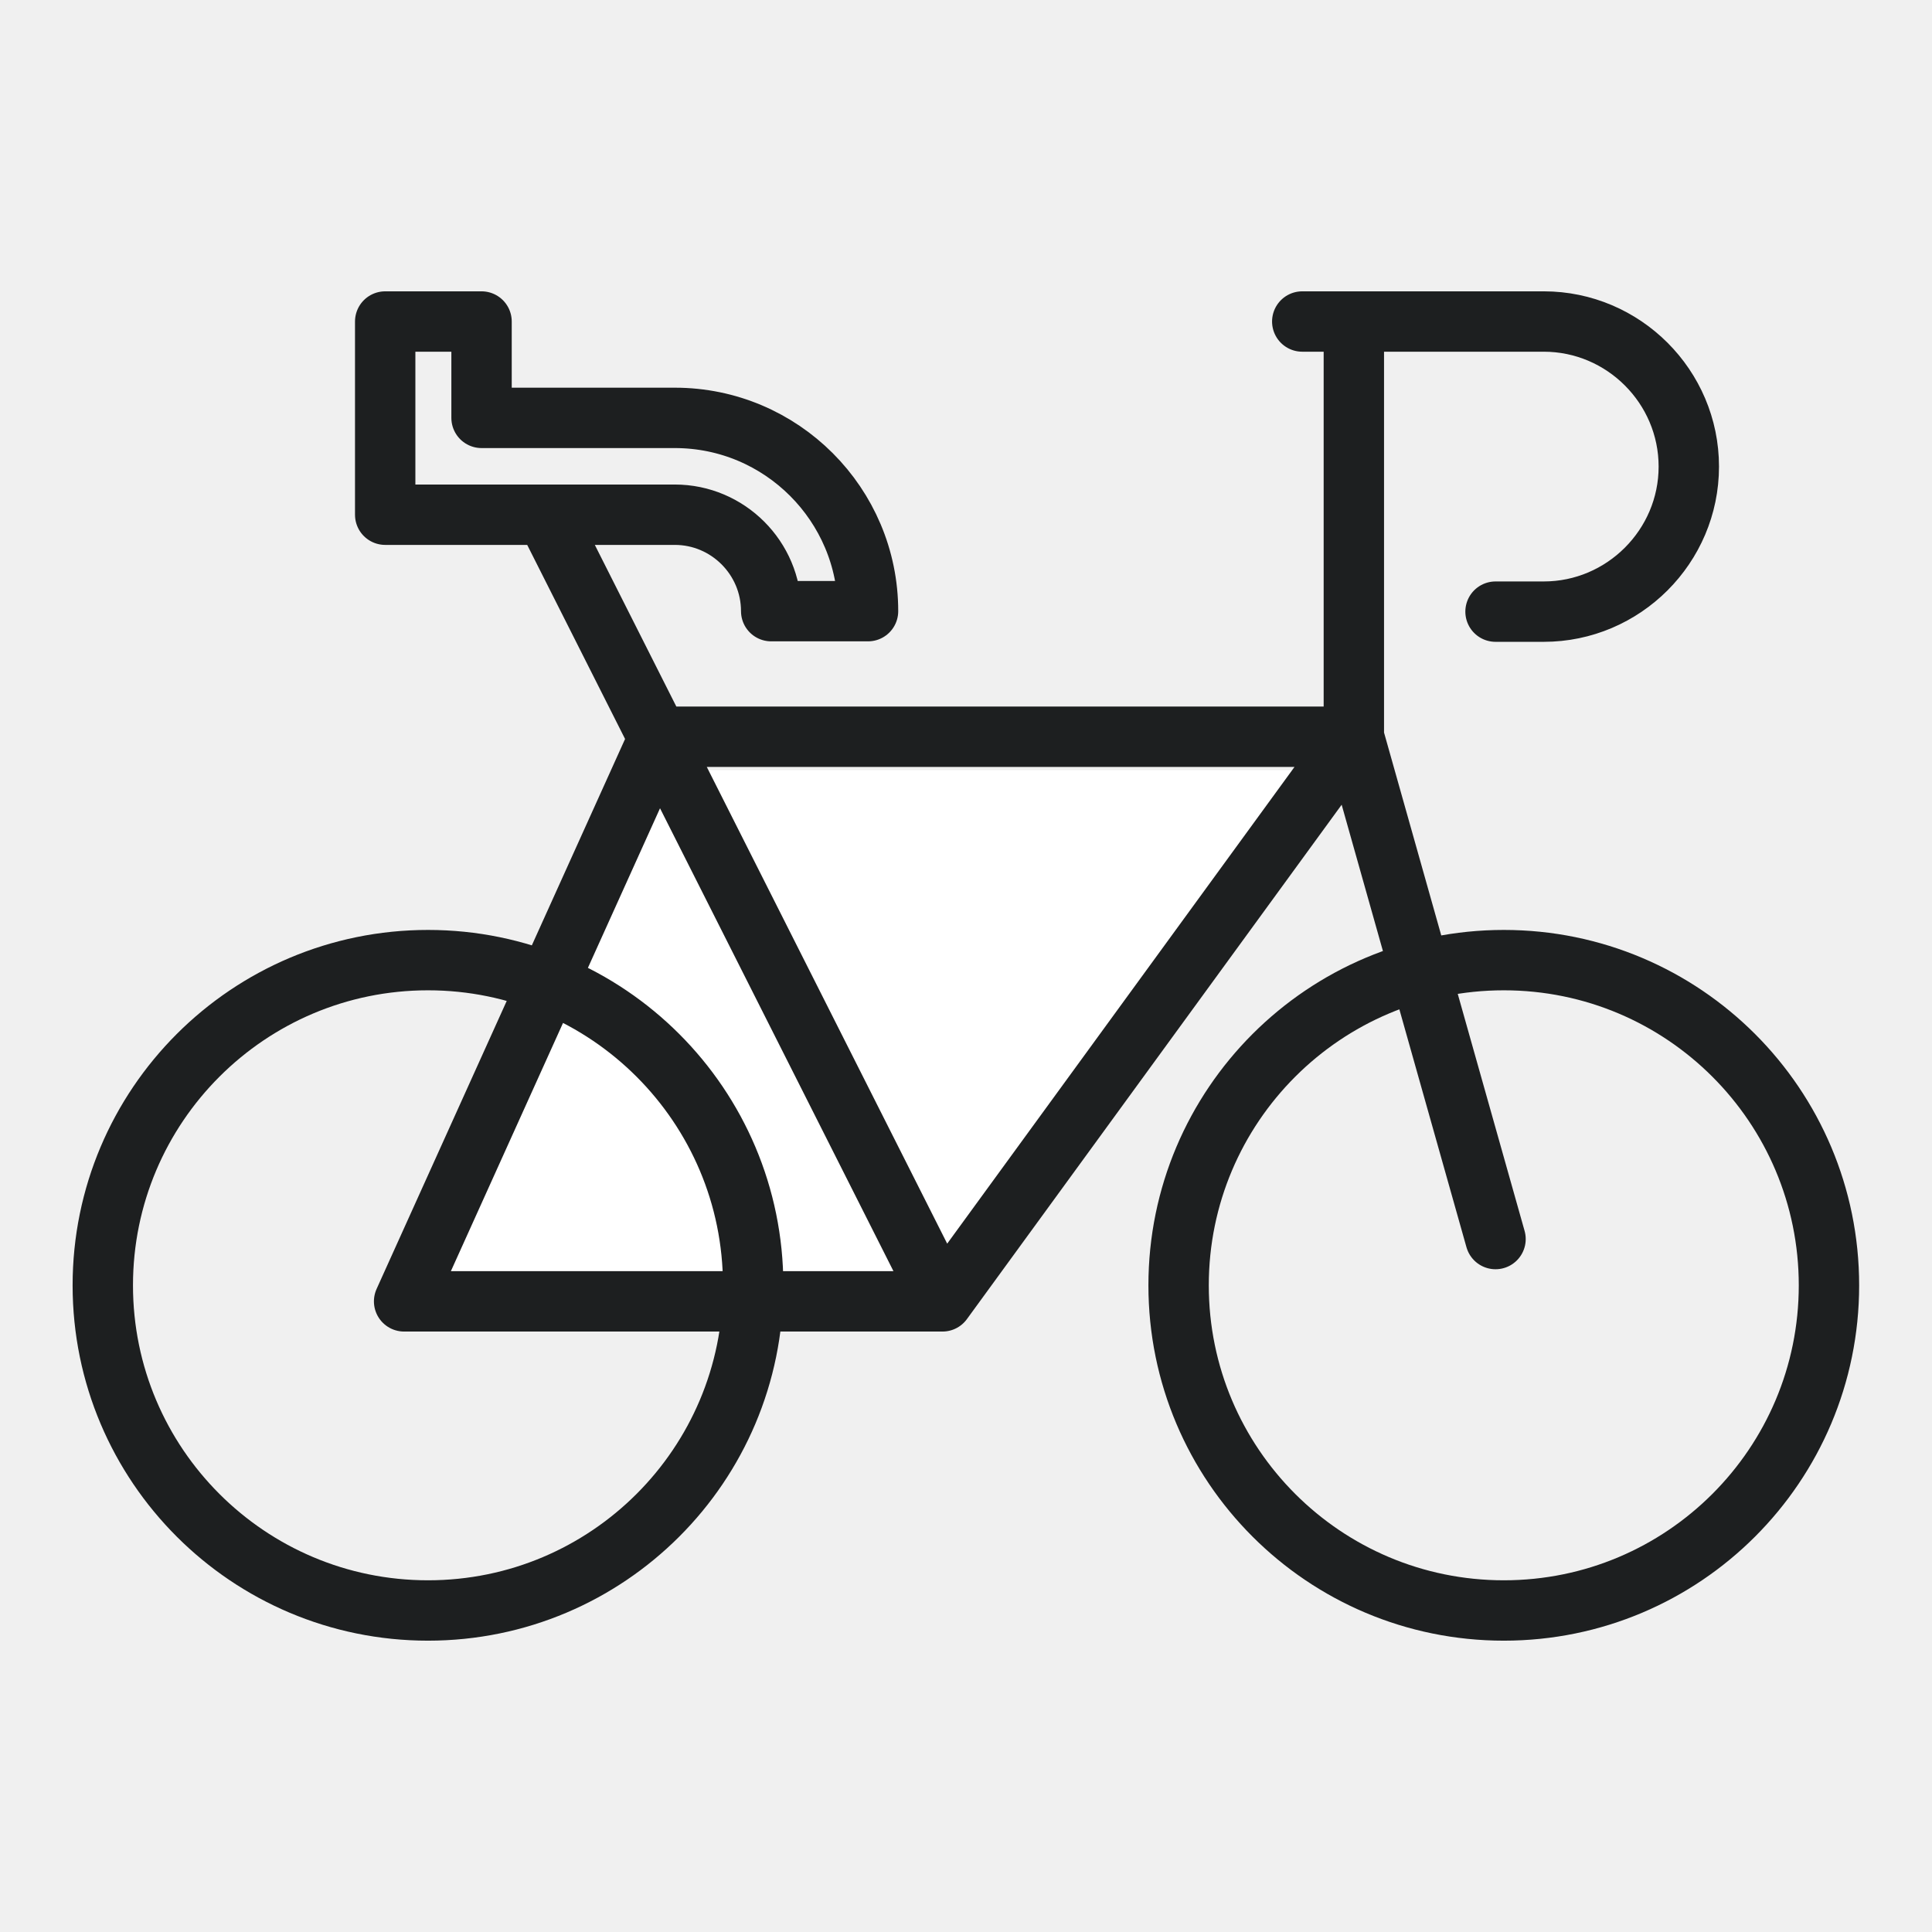
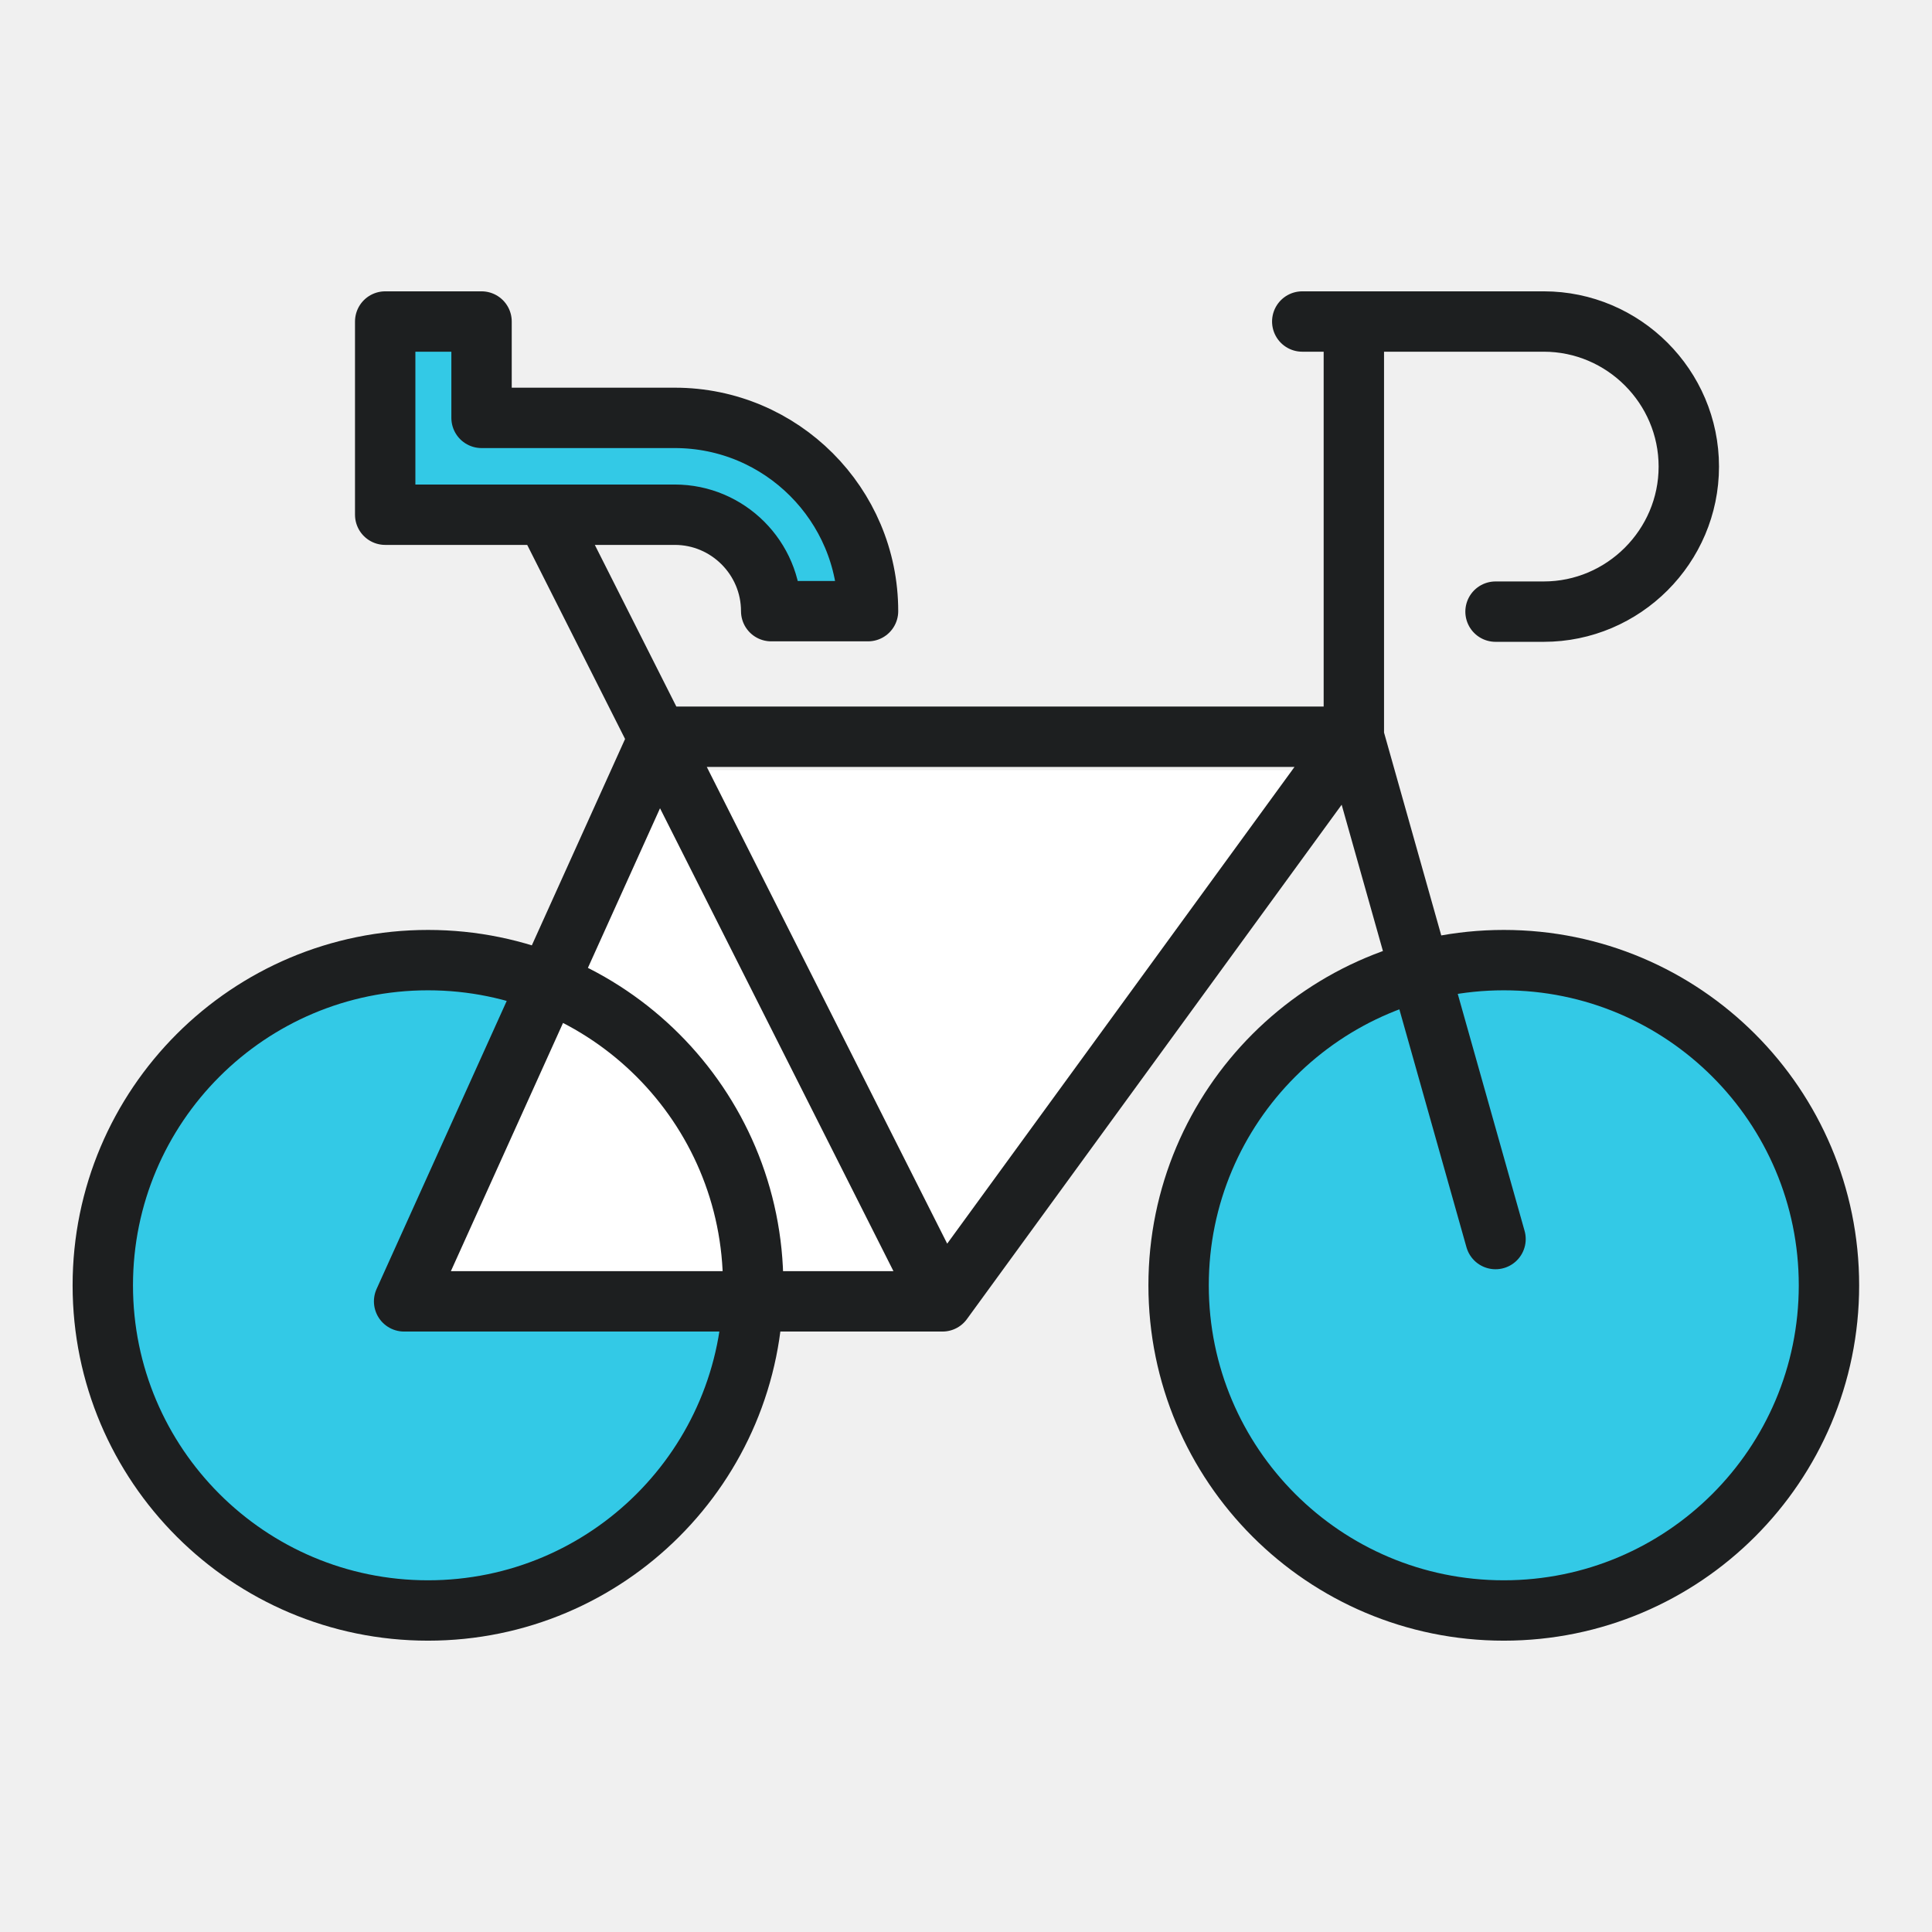
<svg xmlns="http://www.w3.org/2000/svg" width="24" height="24" viewBox="0 0 24 24" fill="none">
+   <path d="M4.672 6.396V4H6.009L6.107 5.197H9.137L10.553 6.396L10.73 7.675H9.806L9.55 7.36L8.724 6.396H4.672Z" fill="#33C9E6" stroke="black" stroke-width="0.1" />
+   <circle cx="18.81" cy="16" r="3.911" fill="#33C9E6" />
+   <circle cx="5.188" cy="16" r="3.911" fill="#33C9E6" />
  <path d="M5.271 16L8.297 9.567H16.298L11.463 16H5.271Z" fill="white" />
  <path d="M16.177 3.994H19.177C20.168 3.994 20.979 4.804 20.979 5.796C20.979 6.787 20.168 7.598 19.177 7.598H18.578M16.818 9.152L11.708 16.166H5.02L8.189 9.152H16.818ZM11.708 16.166L6.78 6.394M16.818 9.152L18.578 15.392M16.818 9.152V3.994M9.356 15.967C9.356 18.198 7.548 20.006 5.317 20.006C3.086 20.006 1.277 18.198 1.277 15.967C1.277 13.736 3.086 11.927 5.317 11.927C7.548 11.927 9.356 13.736 9.356 15.967ZM22.72 15.967C22.72 18.198 20.912 20.006 18.681 20.006C16.45 20.006 14.641 18.198 14.641 15.967C14.641 13.736 16.45 11.927 18.681 11.927C20.912 11.927 22.72 13.736 22.72 15.967ZM9.58 7.592C9.58 6.932 9.042 6.394 8.383 6.394H4.785V3.994H5.982V5.191H8.383C9.707 5.191 10.783 6.267 10.783 7.592H9.58Z" stroke="#1D1F20" stroke-width="0.75" stroke-linecap="round" stroke-linejoin="round" />
</svg>
